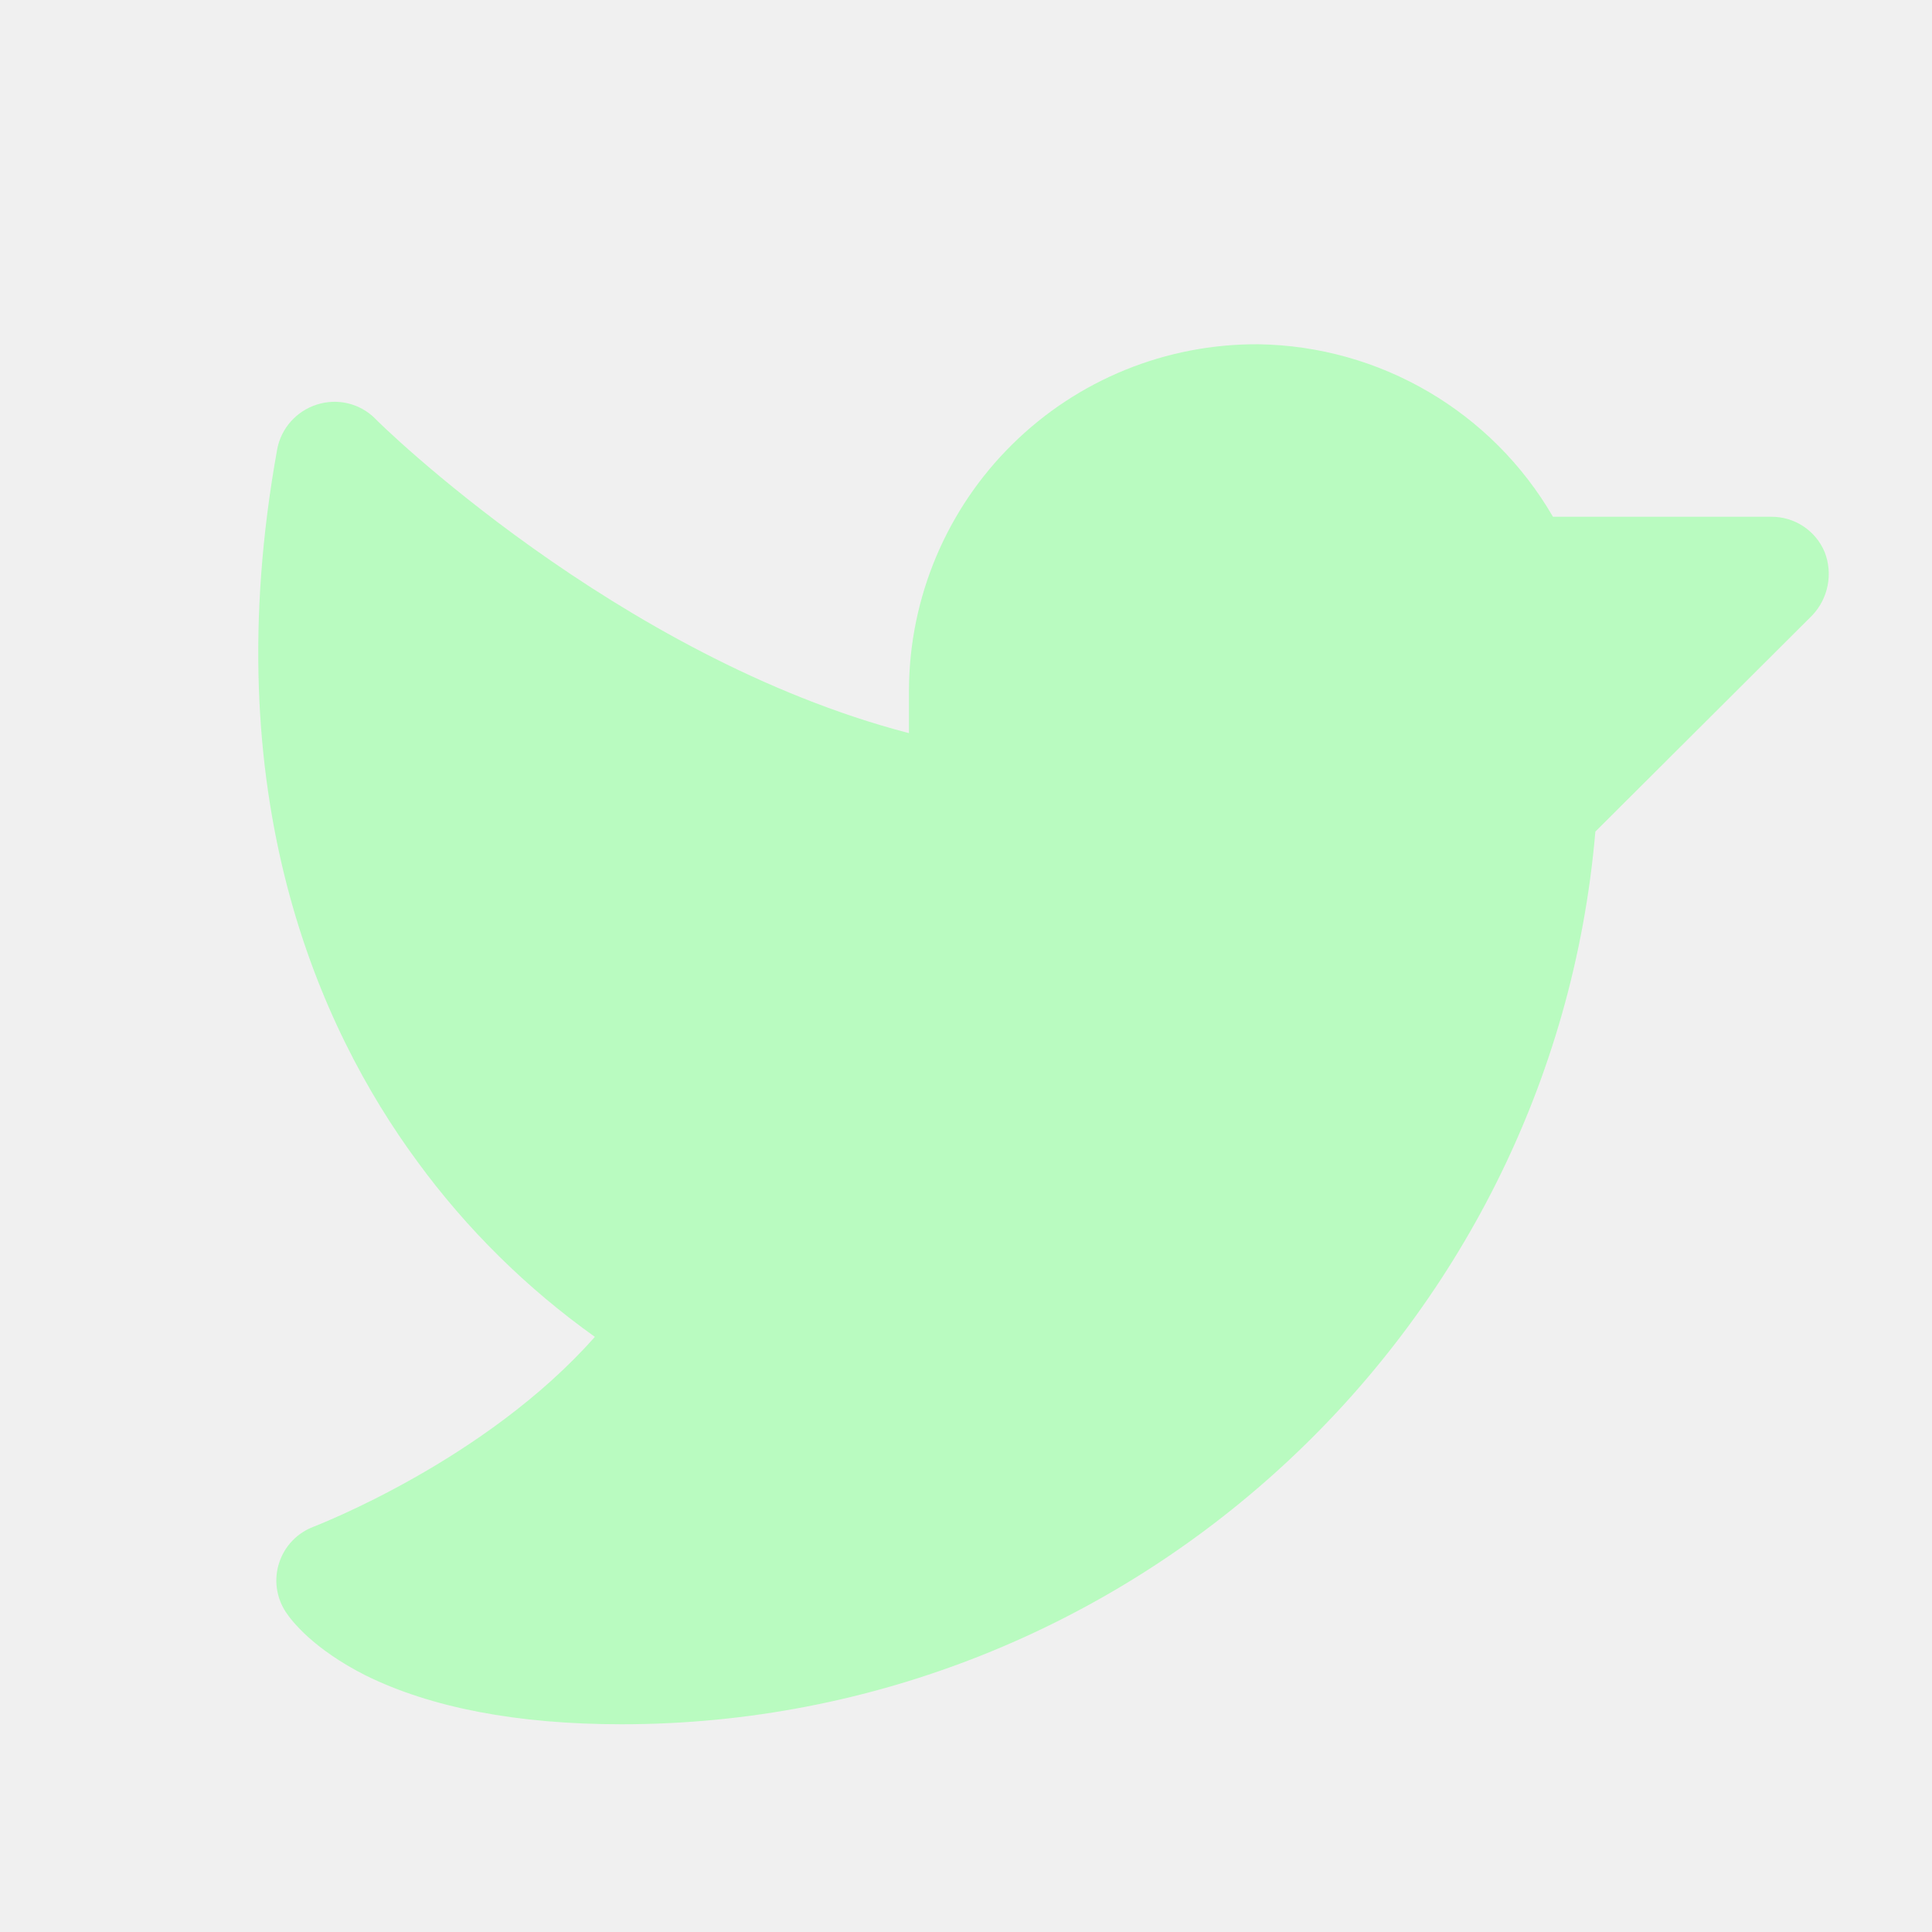
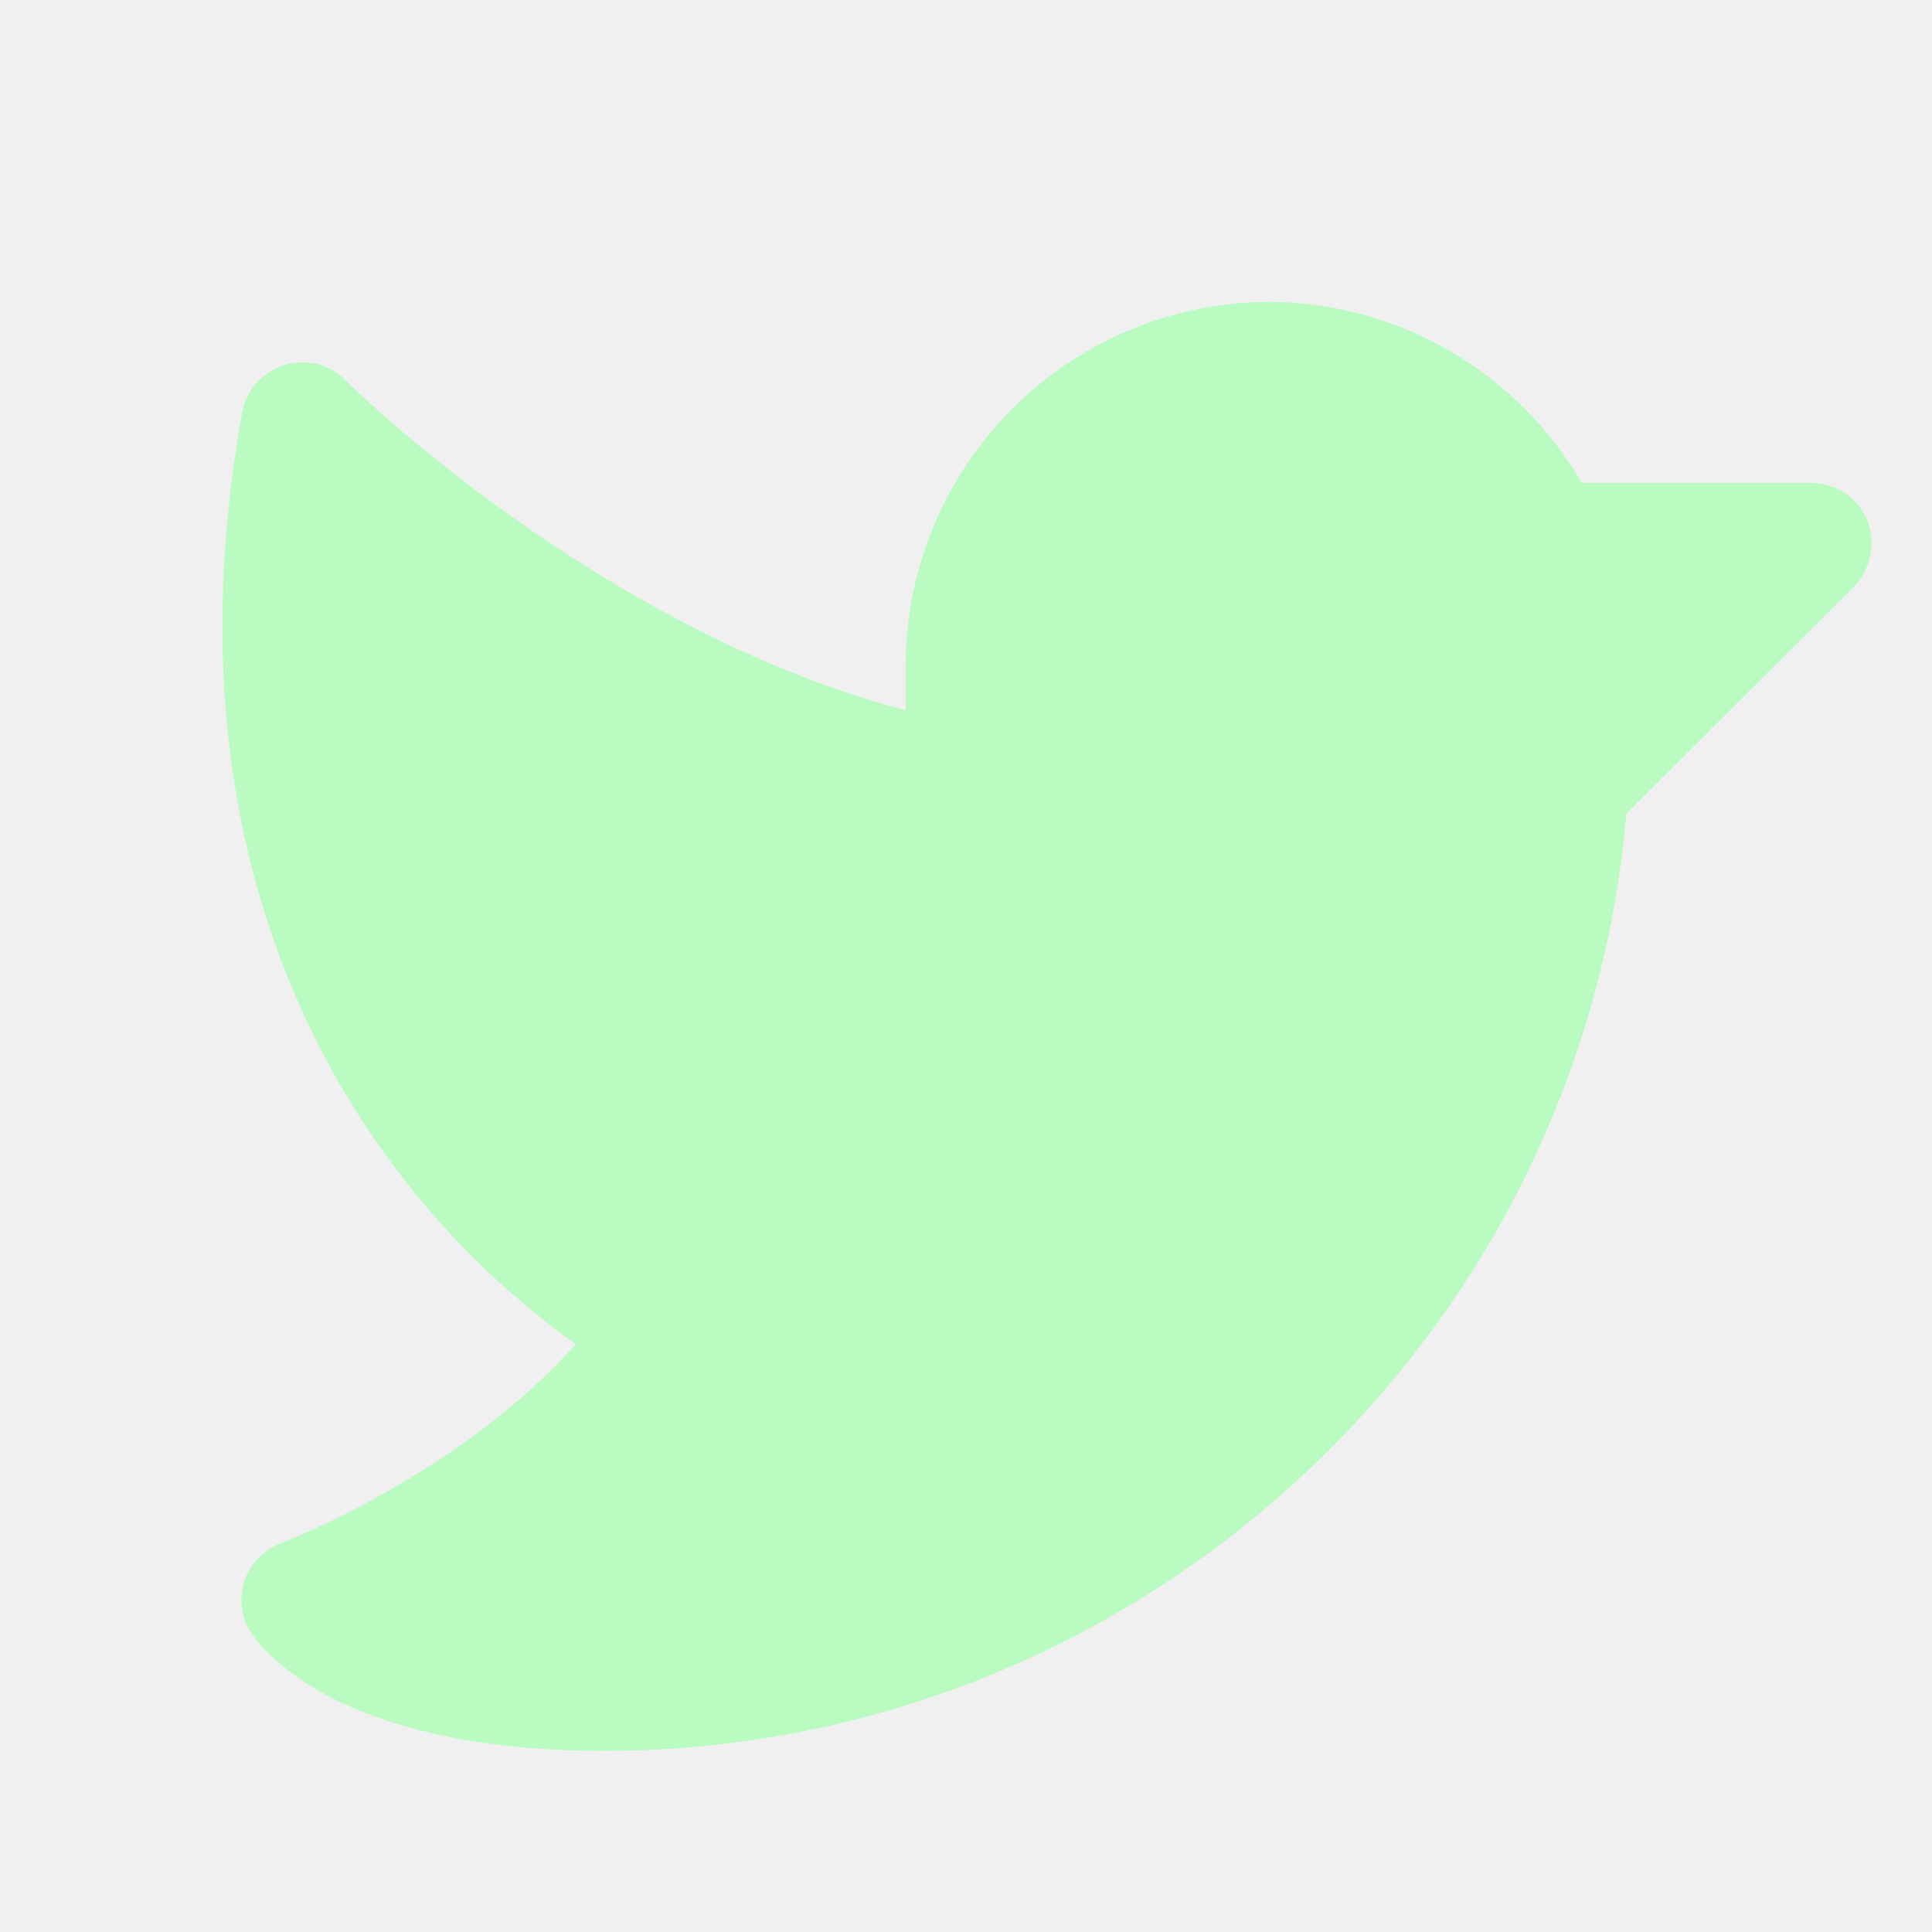
- <svg xmlns="http://www.w3.org/2000/svg" width="21" height="21" viewBox="0 0 21 21" fill="none">
-   <g clip-path="url(#clip0_10_531)">
-     <path d="M19.7 6.687L17.341 9.039C16.872 14.5 12.263 18.742 6.755 18.742C5.622 18.742 4.685 18.562 3.974 18.211C3.403 17.922 3.169 17.617 3.107 17.523C3.002 17.364 2.975 17.166 3.035 16.985C3.094 16.804 3.233 16.66 3.411 16.594C3.427 16.586 5.271 15.883 6.466 14.531C5.725 14.003 5.073 13.36 4.536 12.625C3.466 11.172 2.333 8.648 3.013 4.883C3.056 4.655 3.221 4.469 3.443 4.398C3.665 4.326 3.909 4.383 4.075 4.547C4.099 4.578 6.7 7.14 9.88 7.969V7.492C9.886 6.491 10.29 5.534 11.002 4.831C11.714 4.127 12.676 3.736 13.677 3.742C15 3.761 16.216 4.473 16.88 5.617H19.255C19.507 5.616 19.735 5.767 19.833 6C19.925 6.235 19.873 6.503 19.7 6.687Z" fill="#B9FBC0" />
+ <svg xmlns="http://www.w3.org/2000/svg" width="20" height="20" viewBox="0 0 20 20" fill="none">
+   <g clip-path="url(#clip0_26_133)">
+     <path d="M19.195 6.07L16.836 8.422C16.367 13.883 11.758 18.125 6.25 18.125C5.117 18.125 4.18 17.945 3.469 17.594C2.898 17.305 2.664 17 2.602 16.906C2.497 16.747 2.47 16.549 2.53 16.368C2.589 16.187 2.728 16.043 2.906 15.977C2.922 15.969 4.766 15.266 5.961 13.914C5.22 13.386 4.568 12.743 4.031 12.008C2.961 10.555 1.828 8.031 2.508 4.266C2.551 4.038 2.716 3.852 2.938 3.781C3.16 3.709 3.404 3.766 3.57 3.93C3.594 3.961 6.195 6.523 9.375 7.352V6.875C9.381 5.874 9.785 4.917 10.497 4.214C11.209 3.51 12.171 3.119 13.172 3.125C14.495 3.144 15.711 3.856 16.375 5H18.75C19.002 4.999 19.23 5.15 19.328 5.383C19.42 5.618 19.368 5.886 19.195 6.07Z" fill="#B9FBC0" />
  </g>
  <defs>
-     <clipPath id="clip0_10_531">
-       <rect width="20" height="20" fill="white" transform="translate(0.505127 0.616943)" />
+     <clipPath id="clip0_26_133">
+       <rect width="20" height="20" fill="white" />
    </clipPath>
  </defs>
</svg>
